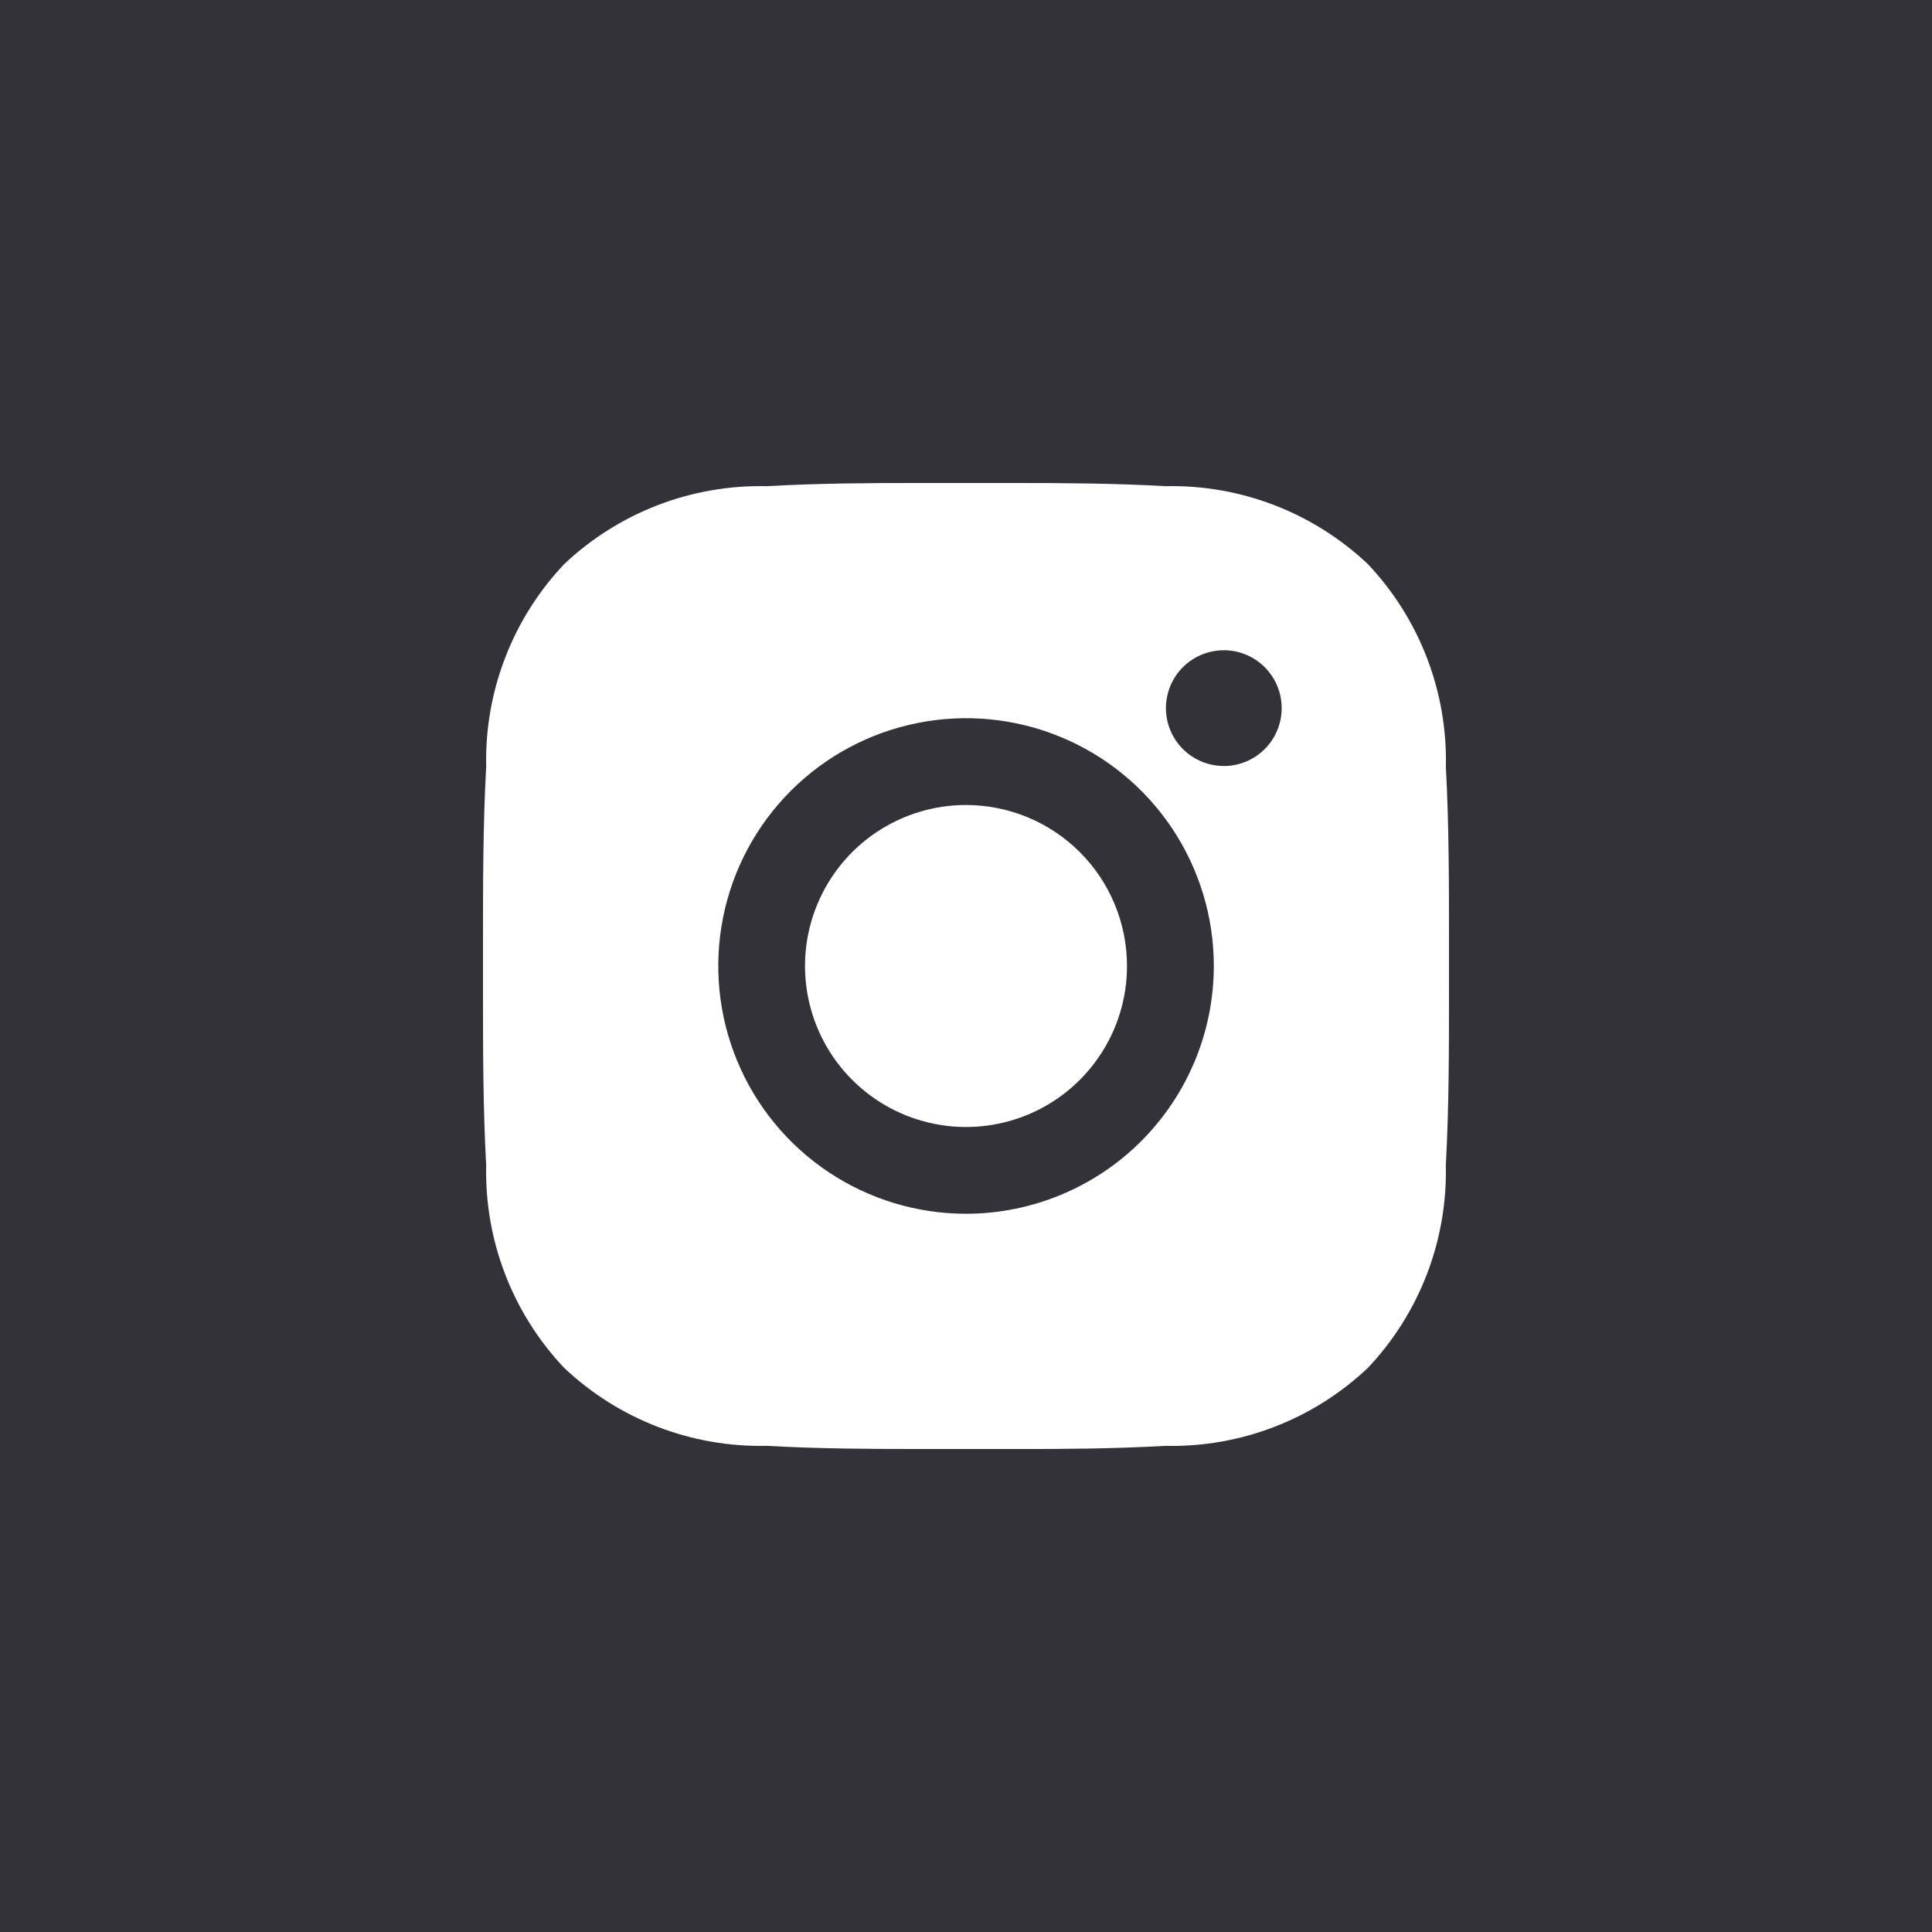
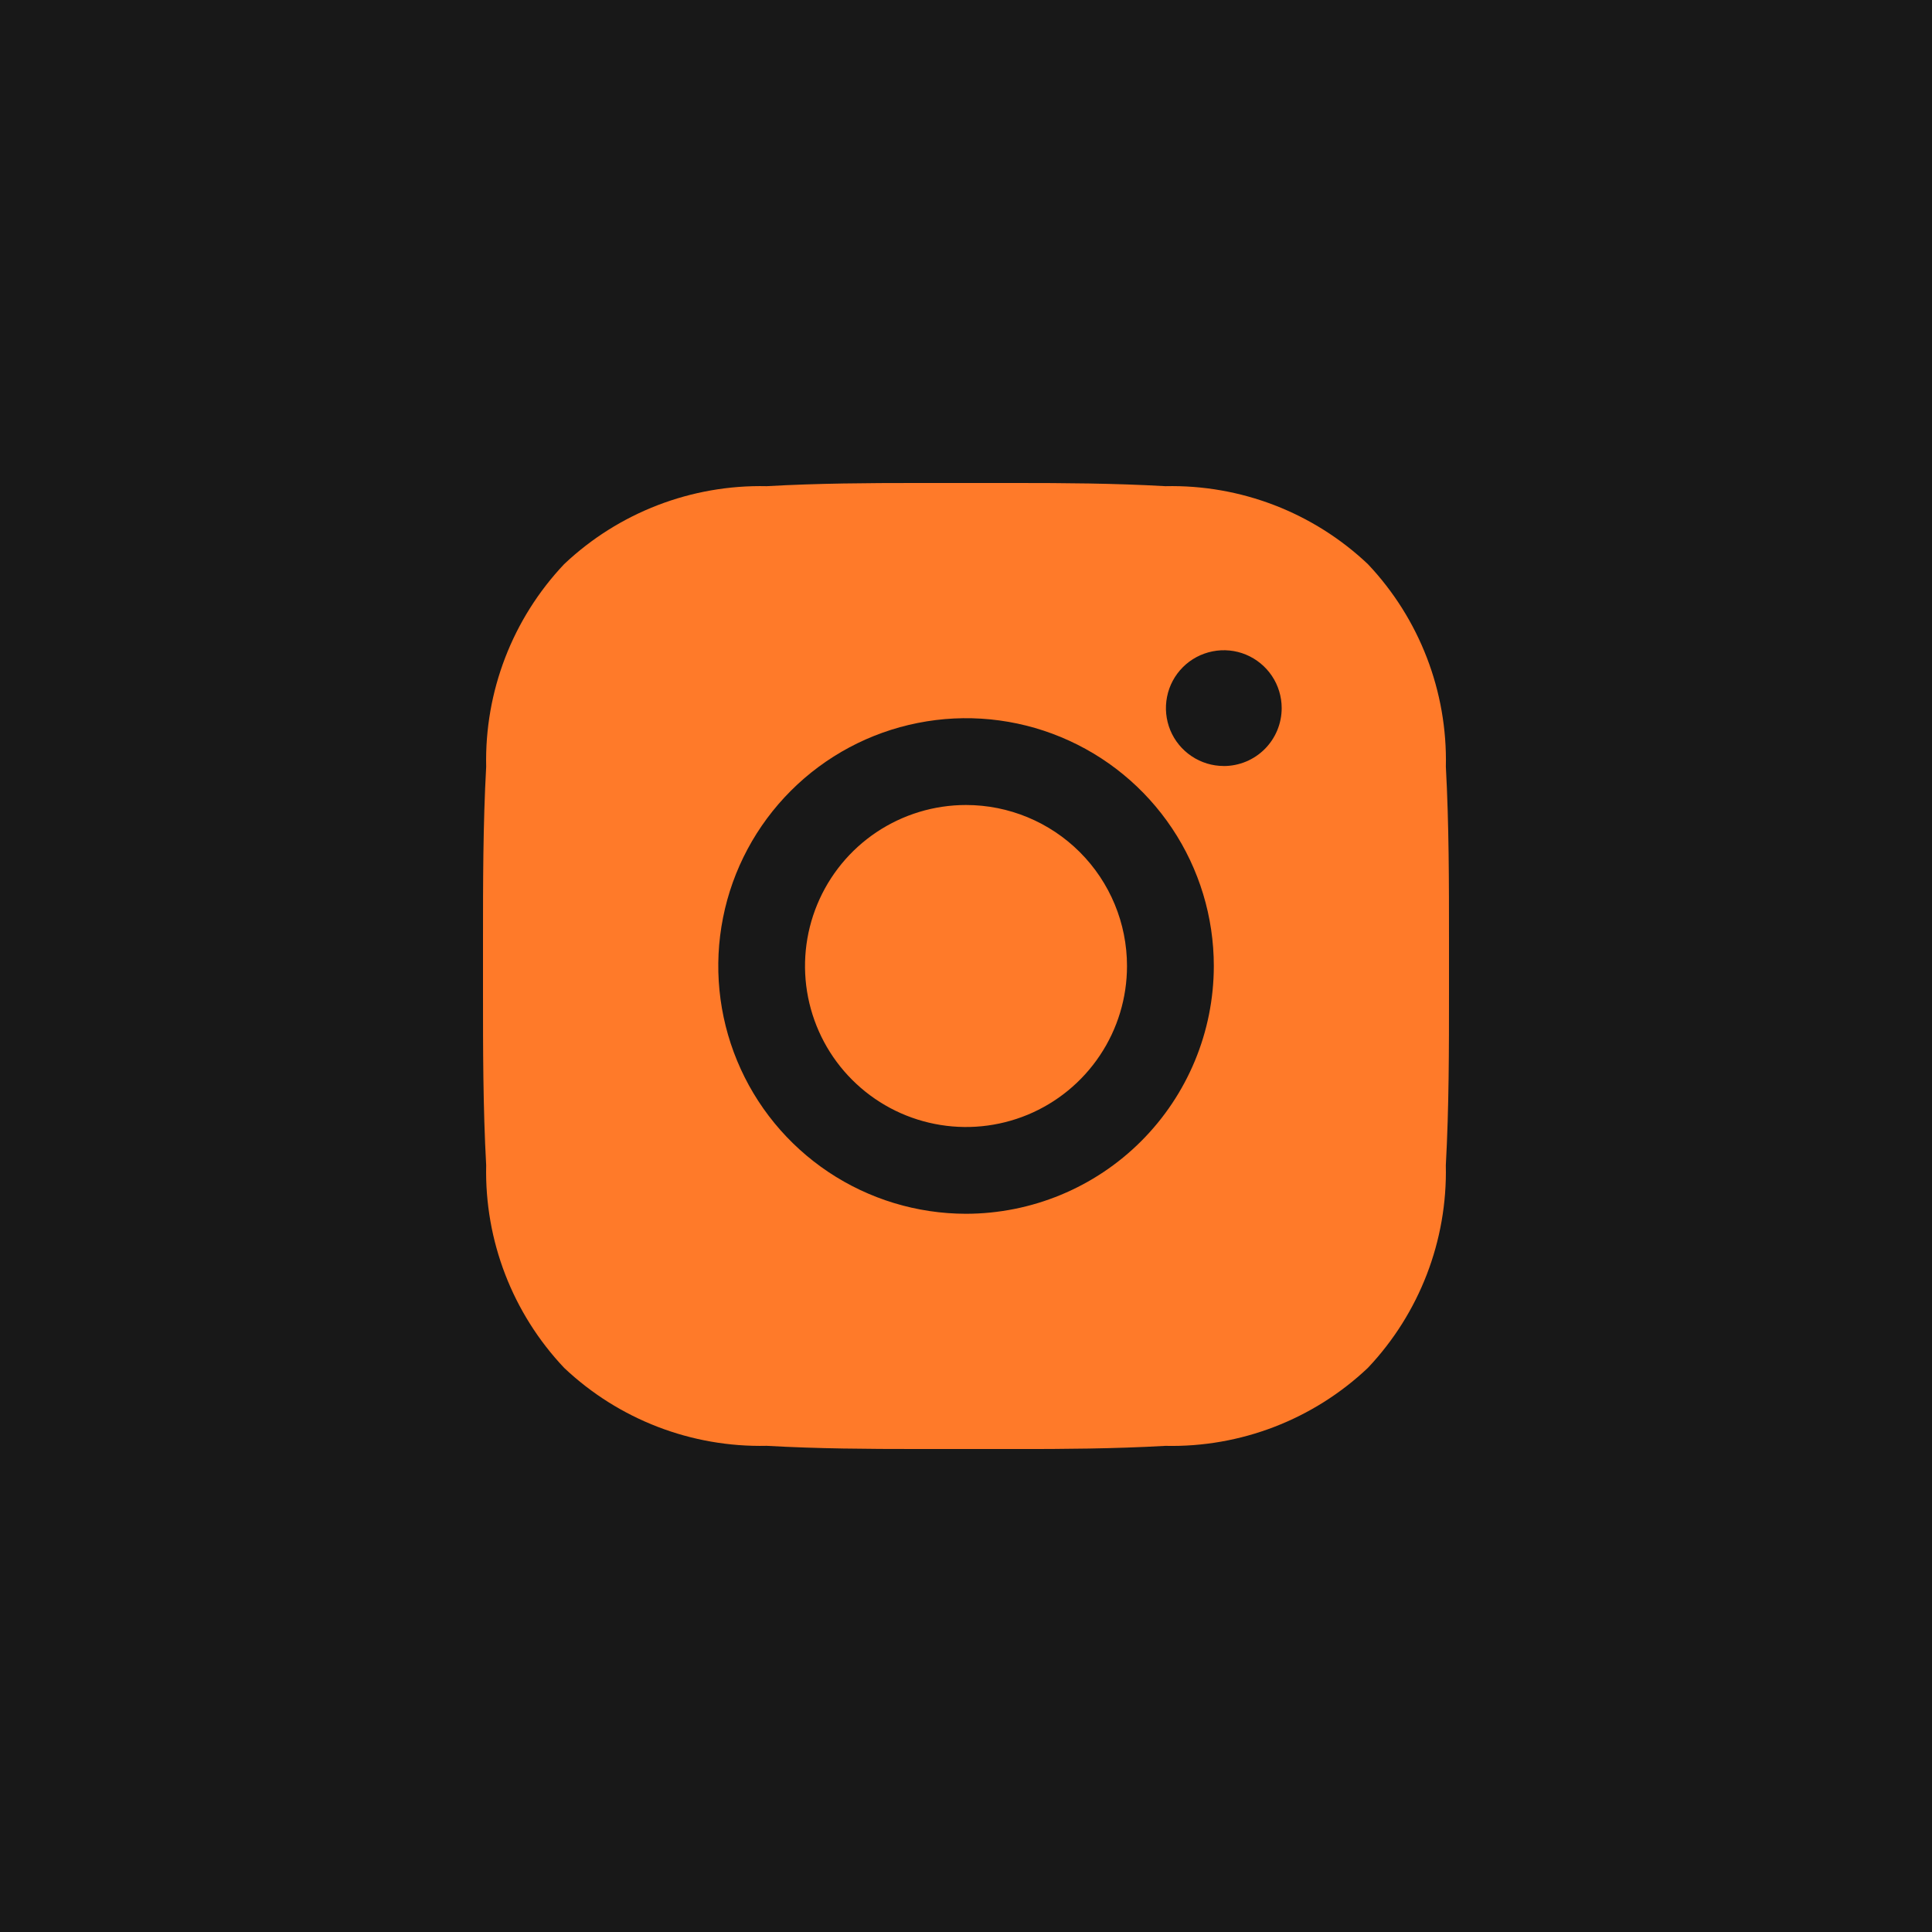
<svg xmlns="http://www.w3.org/2000/svg" width="48" height="48" viewBox="0 0 48 48" fill="none">
-   <rect width="48" height="48" fill="#323238" />
+   <rect width="48" height="48" fill="#181818" />
  <g clip-path="url(#clip0_61385:216)">
-     <path d="M22.724 36C21.617 36 20.324 35.994 19.048 35.921C17.181 35.963 15.373 35.267 14.016 33.984C12.733 32.627 12.037 30.82 12.079 28.953C12 27.51 12 26.051 12 24.64C12 24.427 12 24.213 12 24C12 23.787 12 23.573 12 23.36C12 21.949 12 20.49 12.079 19.048C12.037 17.181 12.733 15.373 14.016 14.016C15.373 12.733 17.181 12.037 19.048 12.079C20.328 12.006 21.617 12 22.724 12H25.277C26.384 12 27.677 12.006 28.954 12.079C30.821 12.037 32.629 12.733 33.985 14.016C35.268 15.373 35.964 17.181 35.922 19.048C36 20.49 36 21.949 36 23.361C36 23.574 36 23.788 36 24.001C36 24.214 36 24.427 36 24.64C36 26.051 36 27.51 35.921 28.954C35.963 30.821 35.267 32.629 33.984 33.985C32.628 35.268 30.82 35.964 28.953 35.922C27.672 35.995 26.383 36.001 25.276 36.001L22.724 36Z" fill="white" />
-     <path d="M29.606 18.788C29.843 18.947 30.121 19.031 30.405 19.031L30.406 19.032C30.787 19.031 31.153 18.88 31.422 18.61C31.692 18.34 31.843 17.974 31.843 17.593C31.843 17.308 31.759 17.03 31.601 16.794C31.443 16.558 31.218 16.373 30.955 16.264C30.693 16.155 30.403 16.127 30.125 16.183C29.846 16.238 29.589 16.375 29.388 16.576C29.187 16.777 29.05 17.033 28.995 17.312C28.939 17.591 28.968 17.88 29.076 18.143C29.185 18.406 29.37 18.631 29.606 18.788Z" fill="#323238" />
-     <path fill-rule="evenodd" clip-rule="evenodd" d="M24 30.156C22.783 30.155 21.593 29.794 20.581 29.118C19.568 28.441 18.779 27.48 18.314 26.355C17.848 25.23 17.726 23.992 17.964 22.798C18.201 21.604 18.788 20.507 19.649 19.646C20.51 18.785 21.607 18.199 22.801 17.962C23.995 17.724 25.233 17.846 26.357 18.312C27.482 18.778 28.444 19.567 29.12 20.58C29.796 21.592 30.157 22.782 30.157 24C30.156 25.632 29.507 27.197 28.352 28.352C27.198 29.506 25.633 30.154 24 30.156ZM24 20C23.209 20 22.436 20.235 21.778 20.674C21.12 21.114 20.608 21.738 20.305 22.469C20.002 23.2 19.923 24.005 20.077 24.78C20.232 25.556 20.612 26.269 21.172 26.828C21.731 27.388 22.444 27.769 23.22 27.923C23.996 28.078 24.8 27.998 25.531 27.696C26.262 27.393 26.887 26.88 27.326 26.222C27.766 25.565 28 24.791 28 24C28 22.939 27.579 21.922 26.829 21.172C26.079 20.422 25.061 20 24 20Z" fill="#323238" />
+     <path d="M22.724 36C21.617 36 20.324 35.994 19.048 35.921C17.181 35.963 15.373 35.267 14.016 33.984C12.733 32.627 12.037 30.82 12.079 28.953C12 27.51 12 26.051 12 24.64C12 24.427 12 24.213 12 24C12 23.787 12 23.573 12 23.36C12 21.949 12 20.49 12.079 19.048C12.037 17.181 12.733 15.373 14.016 14.016C15.373 12.733 17.181 12.037 19.048 12.079C20.328 12.006 21.617 12 22.724 12H25.277C26.384 12 27.677 12.006 28.954 12.079C30.821 12.037 32.629 12.733 33.985 14.016C35.268 15.373 35.964 17.181 35.922 19.048C36 20.49 36 21.949 36 23.361C36 23.574 36 23.788 36 24.001C36 24.214 36 24.427 36 24.64C36 26.051 36 27.51 35.921 28.954C35.963 30.821 35.267 32.629 33.984 33.985C32.628 35.268 30.82 35.964 28.953 35.922C27.672 35.995 26.383 36.001 25.276 36.001L22.724 36Z" fill="#FF7A29" />
+     <path d="M29.606 18.788C29.843 18.947 30.121 19.031 30.405 19.031L30.406 19.032C30.787 19.031 31.153 18.88 31.422 18.61C31.692 18.34 31.843 17.974 31.843 17.593C31.843 17.308 31.759 17.03 31.601 16.794C31.443 16.558 31.218 16.373 30.955 16.264C30.693 16.155 30.403 16.127 30.125 16.183C29.846 16.238 29.589 16.375 29.388 16.576C29.187 16.777 29.05 17.033 28.995 17.312C28.939 17.591 28.968 17.88 29.076 18.143C29.185 18.406 29.37 18.631 29.606 18.788Z" fill="#181818" />
+     <path fill-rule="evenodd" clip-rule="evenodd" d="M24 30.156C22.783 30.155 21.593 29.794 20.581 29.118C19.568 28.441 18.779 27.48 18.314 26.355C17.848 25.23 17.726 23.992 17.964 22.798C18.201 21.604 18.788 20.507 19.649 19.646C20.51 18.785 21.607 18.199 22.801 17.962C23.995 17.724 25.233 17.846 26.357 18.312C27.482 18.778 28.444 19.567 29.12 20.58C29.796 21.592 30.157 22.782 30.157 24C30.156 25.632 29.507 27.197 28.352 28.352C27.198 29.506 25.633 30.154 24 30.156ZM24 20C23.209 20 22.436 20.235 21.778 20.674C21.12 21.114 20.608 21.738 20.305 22.469C20.002 23.2 19.923 24.005 20.077 24.78C20.232 25.556 20.612 26.269 21.172 26.828C21.731 27.388 22.444 27.769 23.22 27.923C23.996 28.078 24.8 27.998 25.531 27.696C26.262 27.393 26.887 26.88 27.326 26.222C27.766 25.565 28 24.791 28 24C28 22.939 27.579 21.922 26.829 21.172C26.079 20.422 25.061 20 24 20Z" fill="#181818" />
  </g>
  <defs>
    <clipPath id="clip0_61385:216">
      <rect width="24" height="24" fill="white" transform="translate(12 11.9999)" />
    </clipPath>
  </defs>
</svg>
